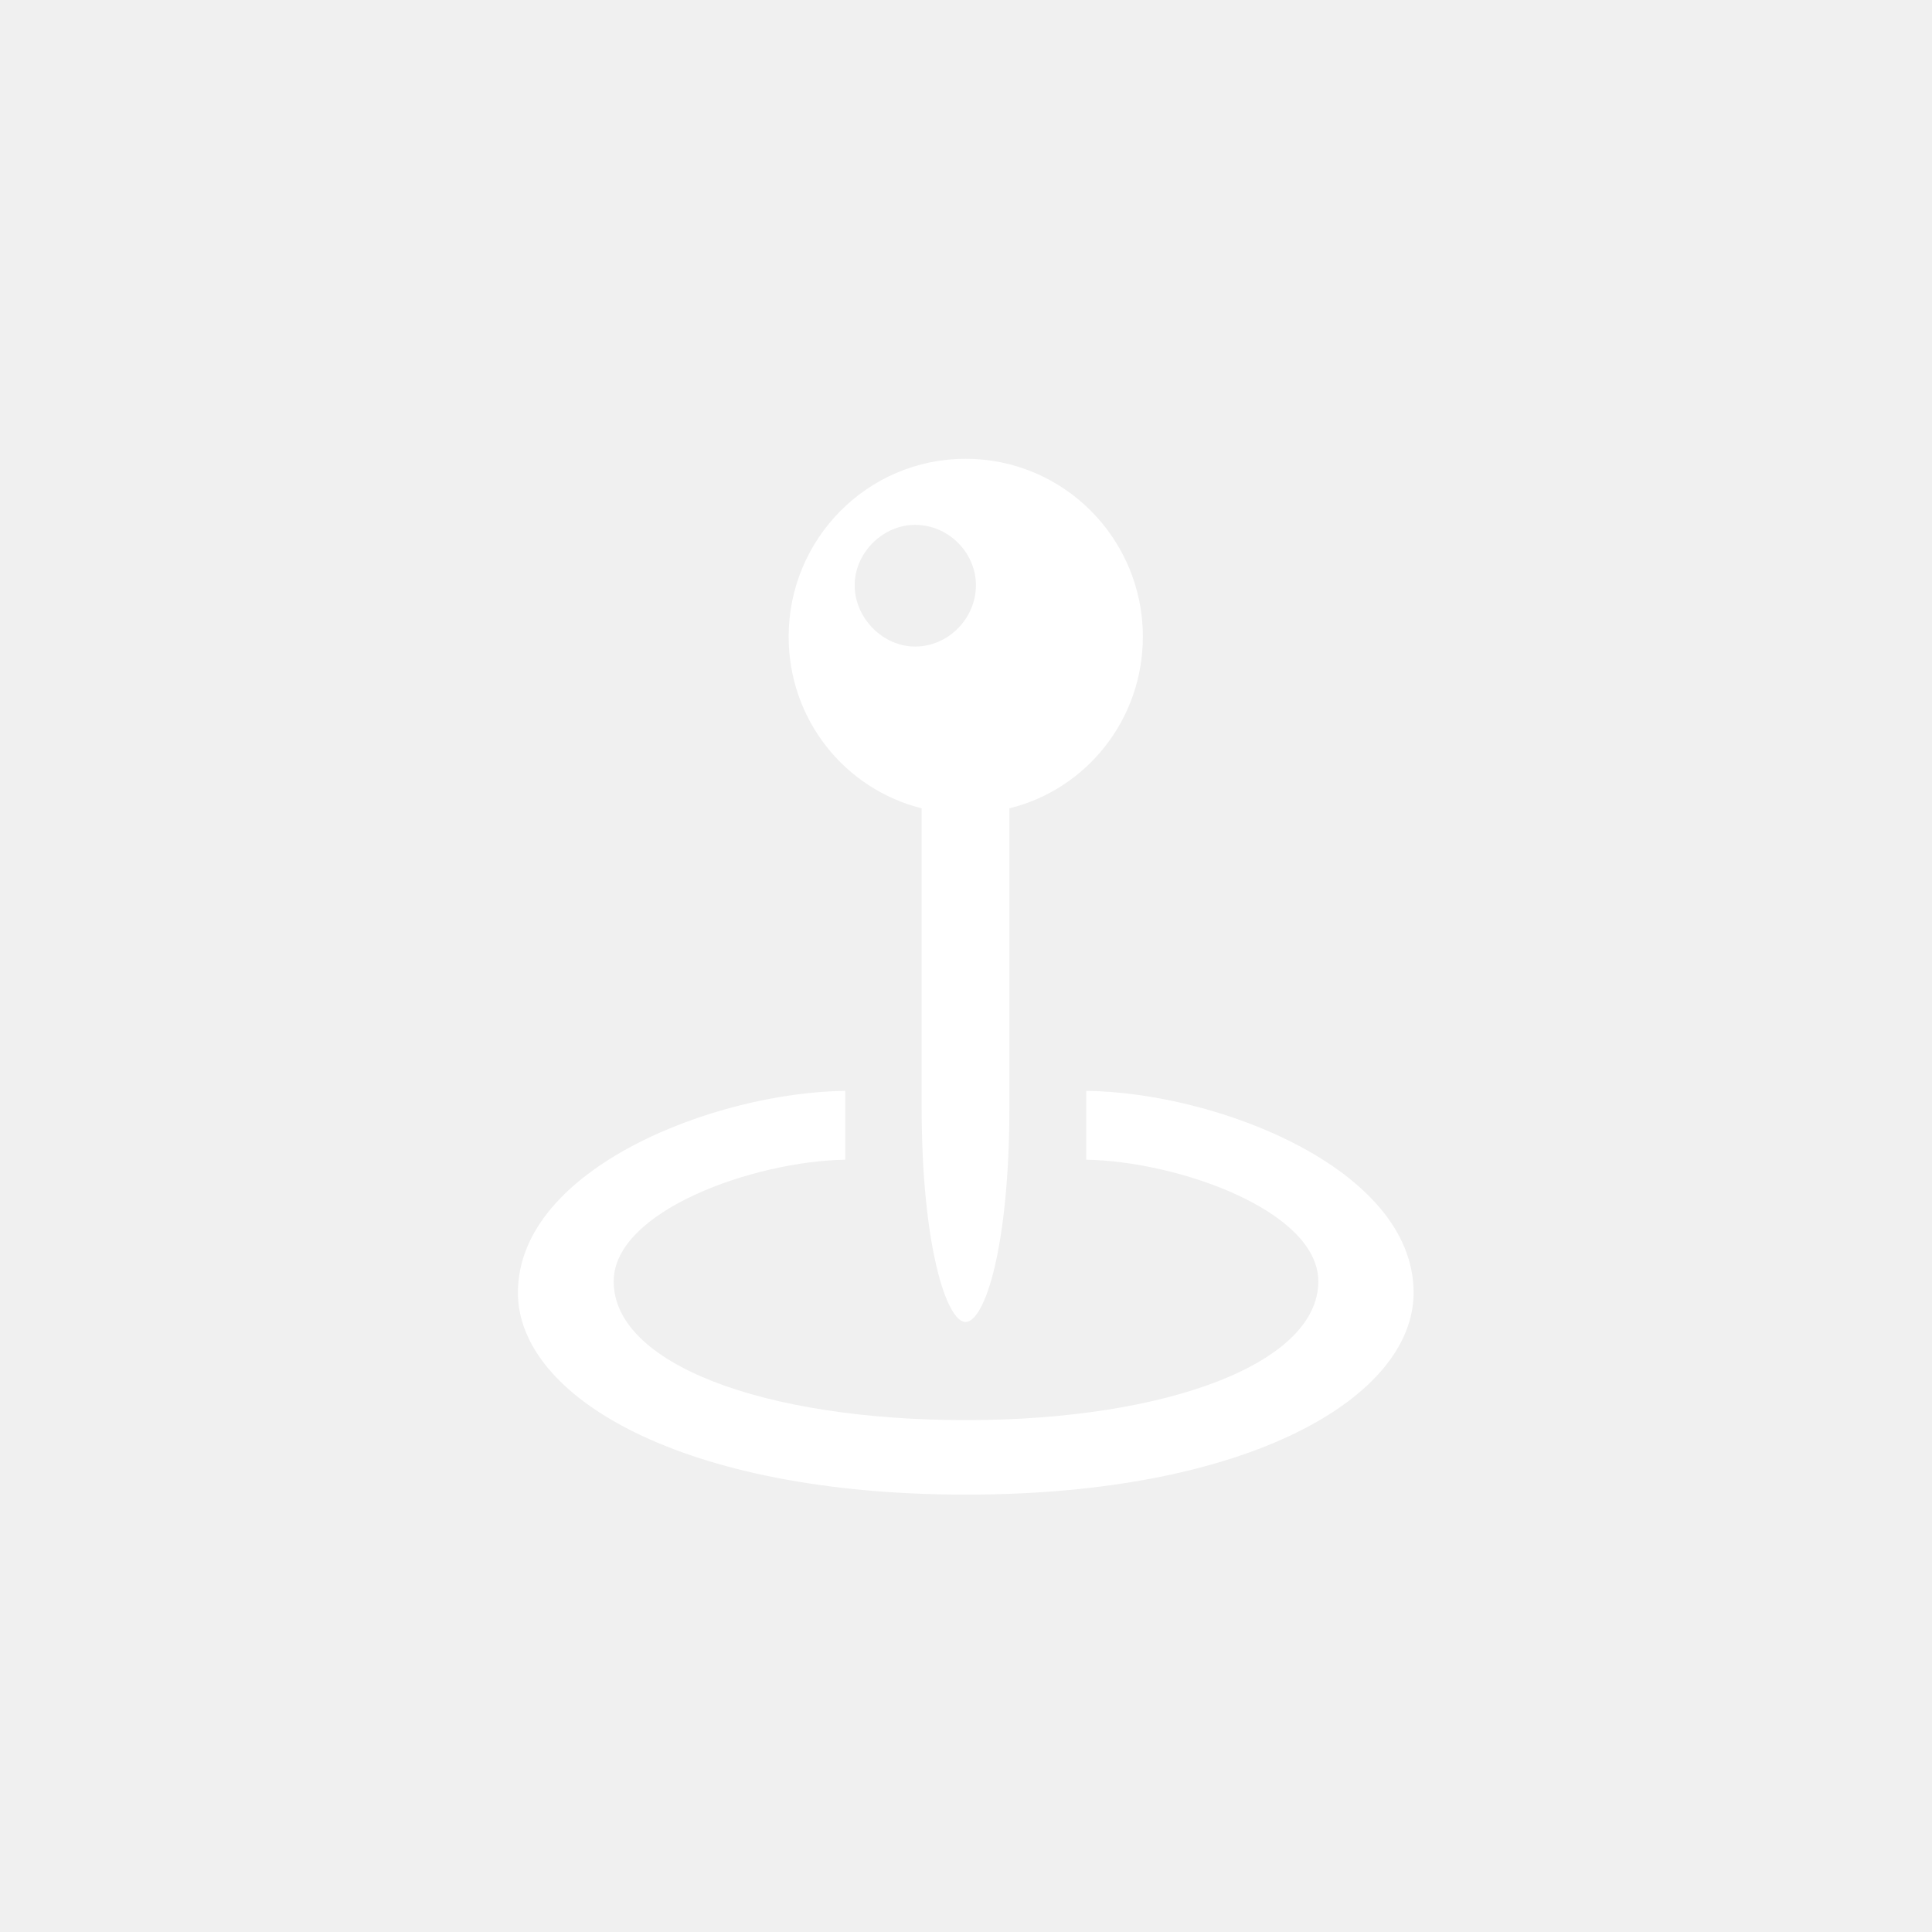
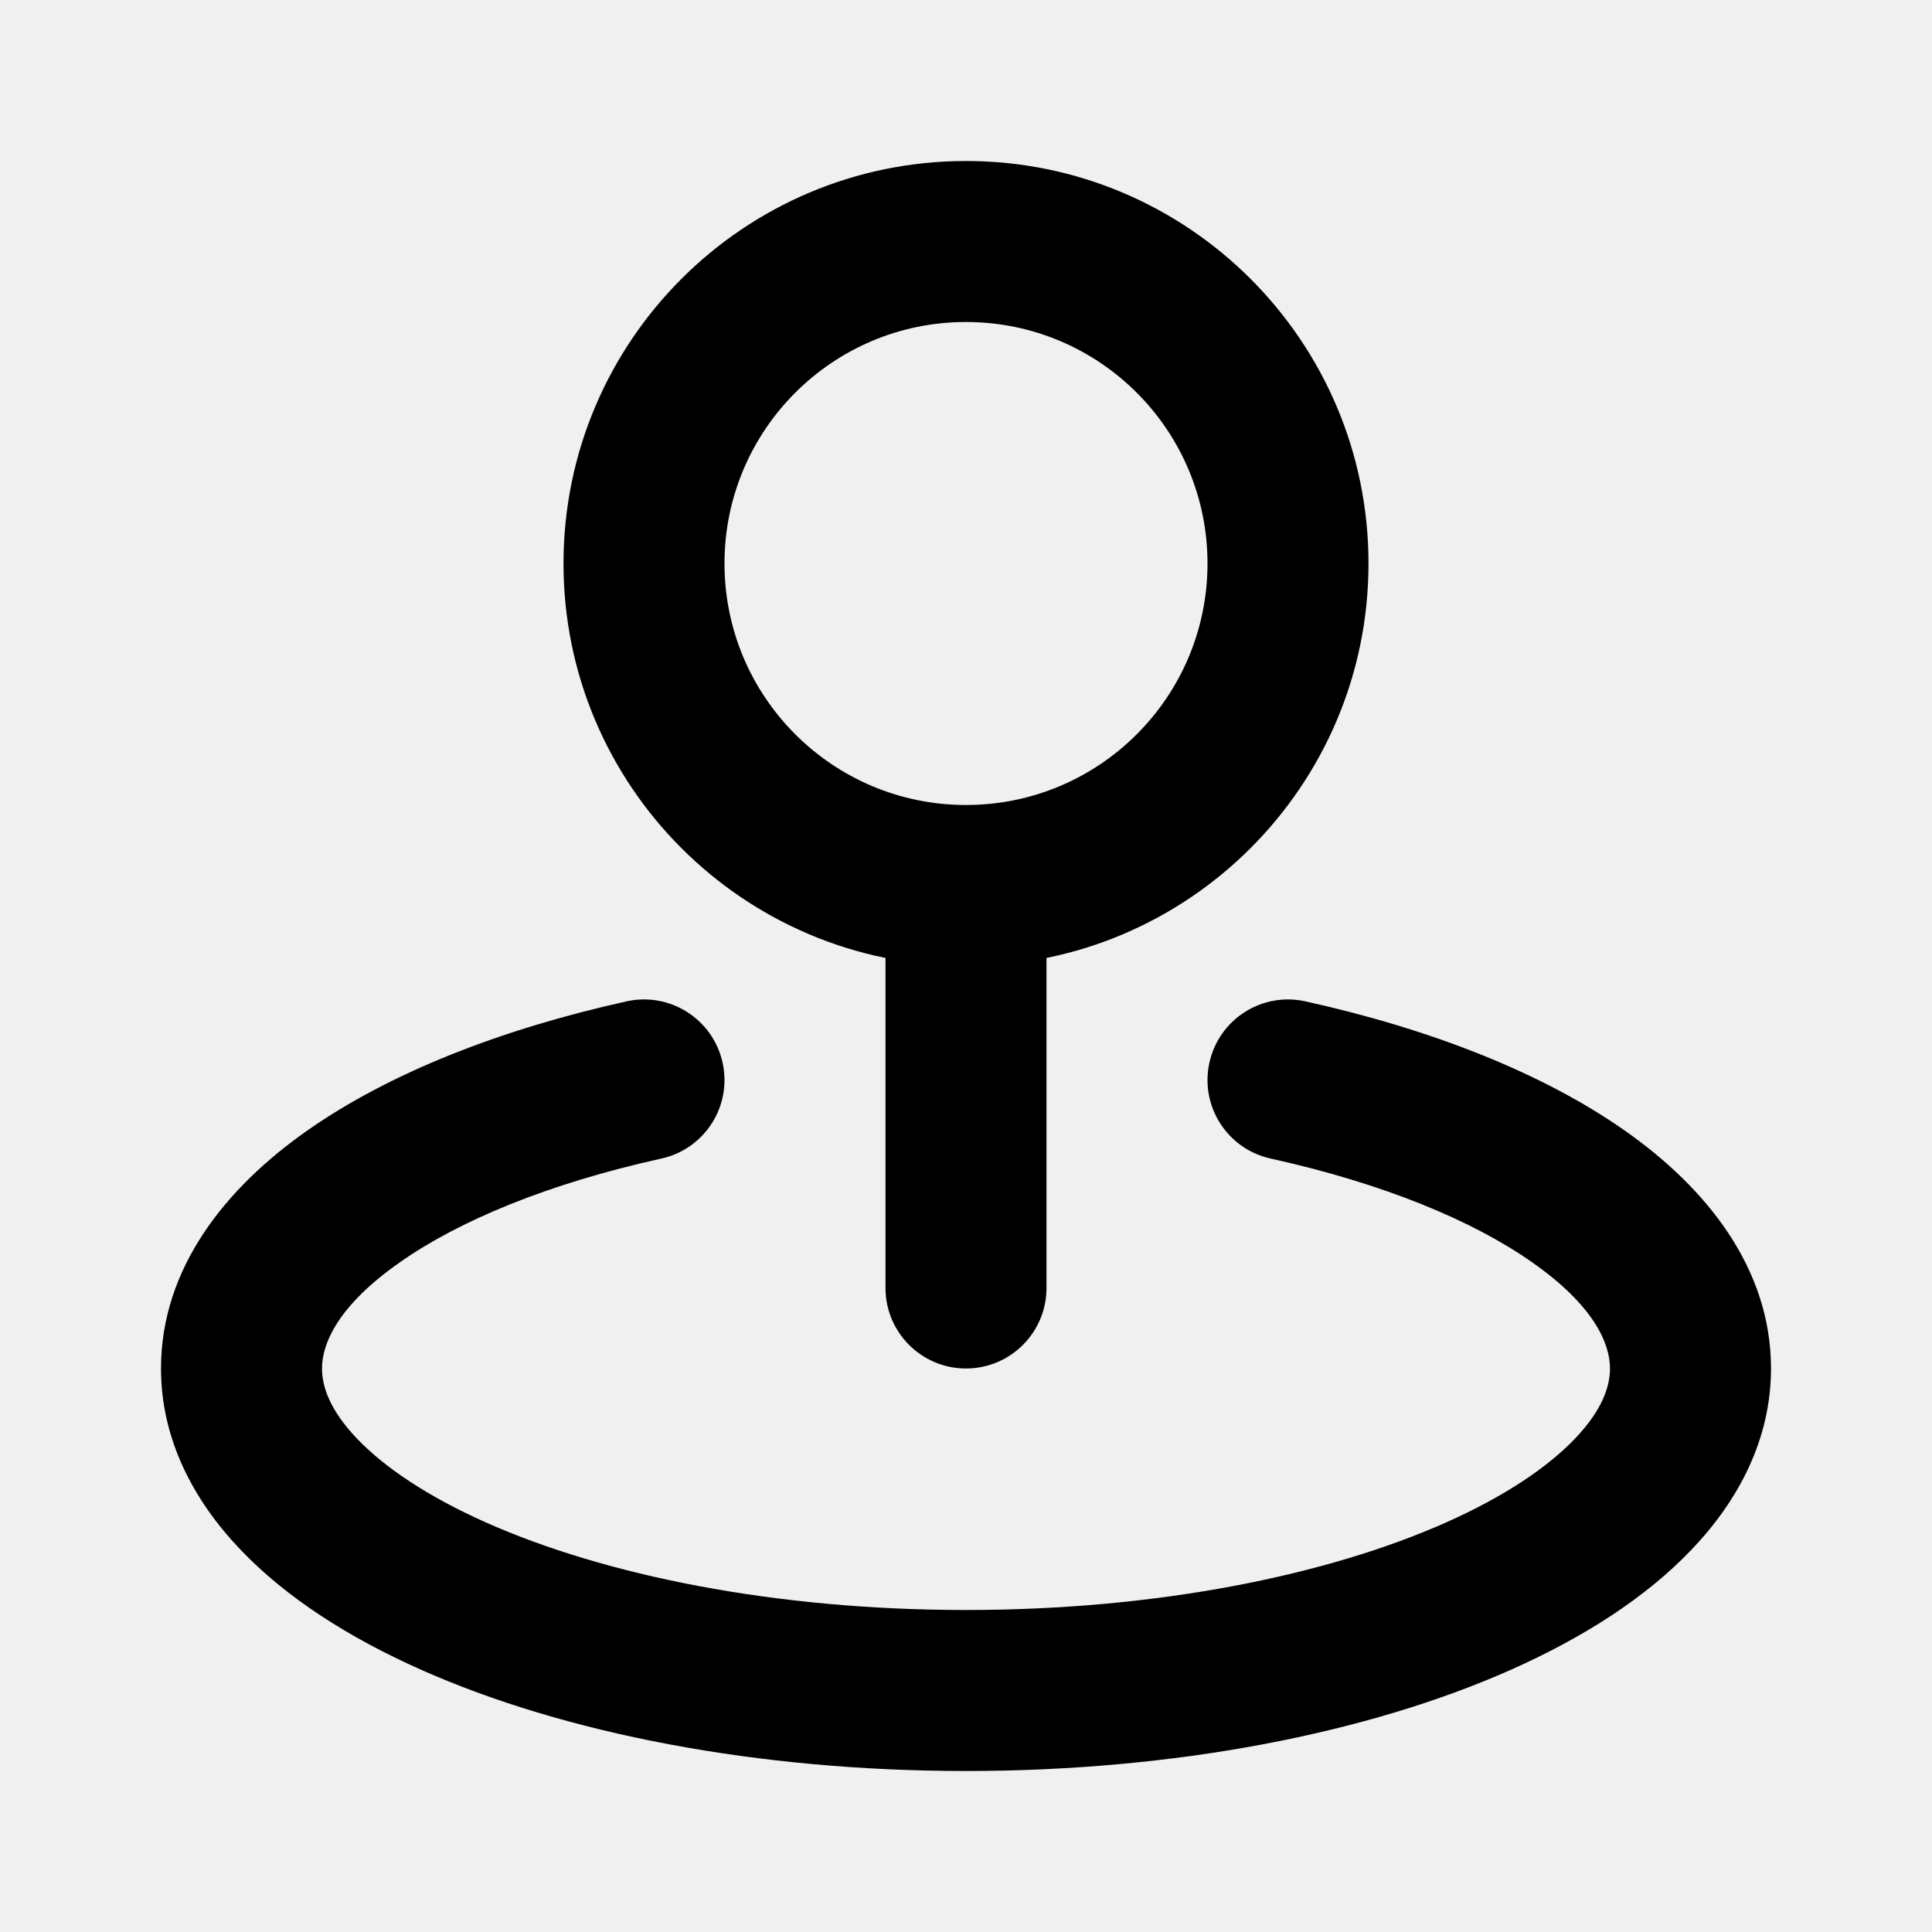
- <svg xmlns="http://www.w3.org/2000/svg" width="44" height="44" viewBox="0 0 44 44" fill="none">
-   <path d="M17.961 14.499C17.961 16.39 19.239 17.969 20.99 18.409V25.209C20.99 28.378 21.56 30.107 21.989 30.107C22.43 30.107 22.988 28.389 22.988 25.209V18.409C24.739 17.98 26.028 16.39 26.028 14.499C26.028 12.275 24.234 10.449 21.989 10.449C19.755 10.449 17.961 12.275 17.961 14.499ZM20.84 14.725C20.109 14.725 19.465 14.08 19.465 13.328C19.465 12.587 20.109 11.953 20.84 11.953C21.602 11.953 22.226 12.587 22.226 13.328C22.226 14.08 21.602 14.725 20.84 14.725ZM22 34.039C28.477 34.039 32.194 31.805 32.194 29.441C32.194 26.605 27.693 24.876 24.739 24.844V26.412C26.812 26.444 30.024 27.572 30.024 29.184C30.024 31.031 26.619 32.342 22 32.342C17.359 32.342 13.976 31.053 13.976 29.184C13.976 27.572 17.177 26.444 19.25 26.412V24.844C16.296 24.876 11.795 26.605 11.795 29.441C11.795 31.805 15.523 34.039 22 34.039Z" fill="white" />
+ <svg xmlns="http://www.w3.org/2000/svg" width="800px" height="800px" viewBox="0 0 24 24" fill="none">
+   <path d="M11 16C11 16.552 11.448 17 12 17C12.552 17 13 16.552 13 16H11ZM8.216 14.392C8.755 14.273 9.096 13.739 8.976 13.2C8.857 12.661 8.324 12.32 7.784 12.439L8.216 14.392ZM16.216 12.439C15.676 12.32 15.143 12.661 15.024 13.2C14.904 13.739 15.245 14.273 15.784 14.392L16.216 12.439ZM15 7C15 8.657 13.657 10 12 10V12C14.761 12 17 9.761 17 7H15ZM12 10C10.343 10 9 8.657 9 7H7C7 9.761 9.239 12 12 12V10ZM9 7C9 5.343 10.343 4 12 4V2C9.239 2 7 4.239 7 7H9ZM12 4C13.657 4 15 5.343 15 7H17C17 4.239 14.761 2 12 2V4ZM11 11V16H13V11H11ZM20 17C20 17.227 19.901 17.518 19.568 17.868C19.231 18.222 18.696 18.587 17.958 18.915C16.484 19.569 14.379 20 12 20V22C14.592 22 16.986 21.535 18.77 20.742C19.661 20.346 20.444 19.849 21.017 19.246C21.596 18.639 22 17.878 22 17H20ZM12 20C9.621 20 7.516 19.569 6.042 18.915C5.304 18.587 4.769 18.222 4.432 17.868C4.099 17.518 4 17.227 4 17H2C2 17.878 2.404 18.639 2.983 19.246C3.556 19.849 4.339 20.346 5.23 20.742C7.014 21.535 9.408 22 12 22V20ZM4 17C4 16.682 4.208 16.213 4.964 15.683C5.701 15.164 6.815 14.701 8.216 14.392L7.784 12.439C6.221 12.785 4.835 13.329 3.814 14.046C2.81 14.751 2 15.747 2 17H4ZM15.784 14.392C17.185 14.701 18.299 15.164 19.036 15.683C19.792 16.213 20 16.682 20 17H22C22 15.747 21.19 14.751 20.186 14.046C19.165 13.329 17.779 12.785 16.216 12.439L15.784 14.392Z" fill="#000000" />
</svg>
